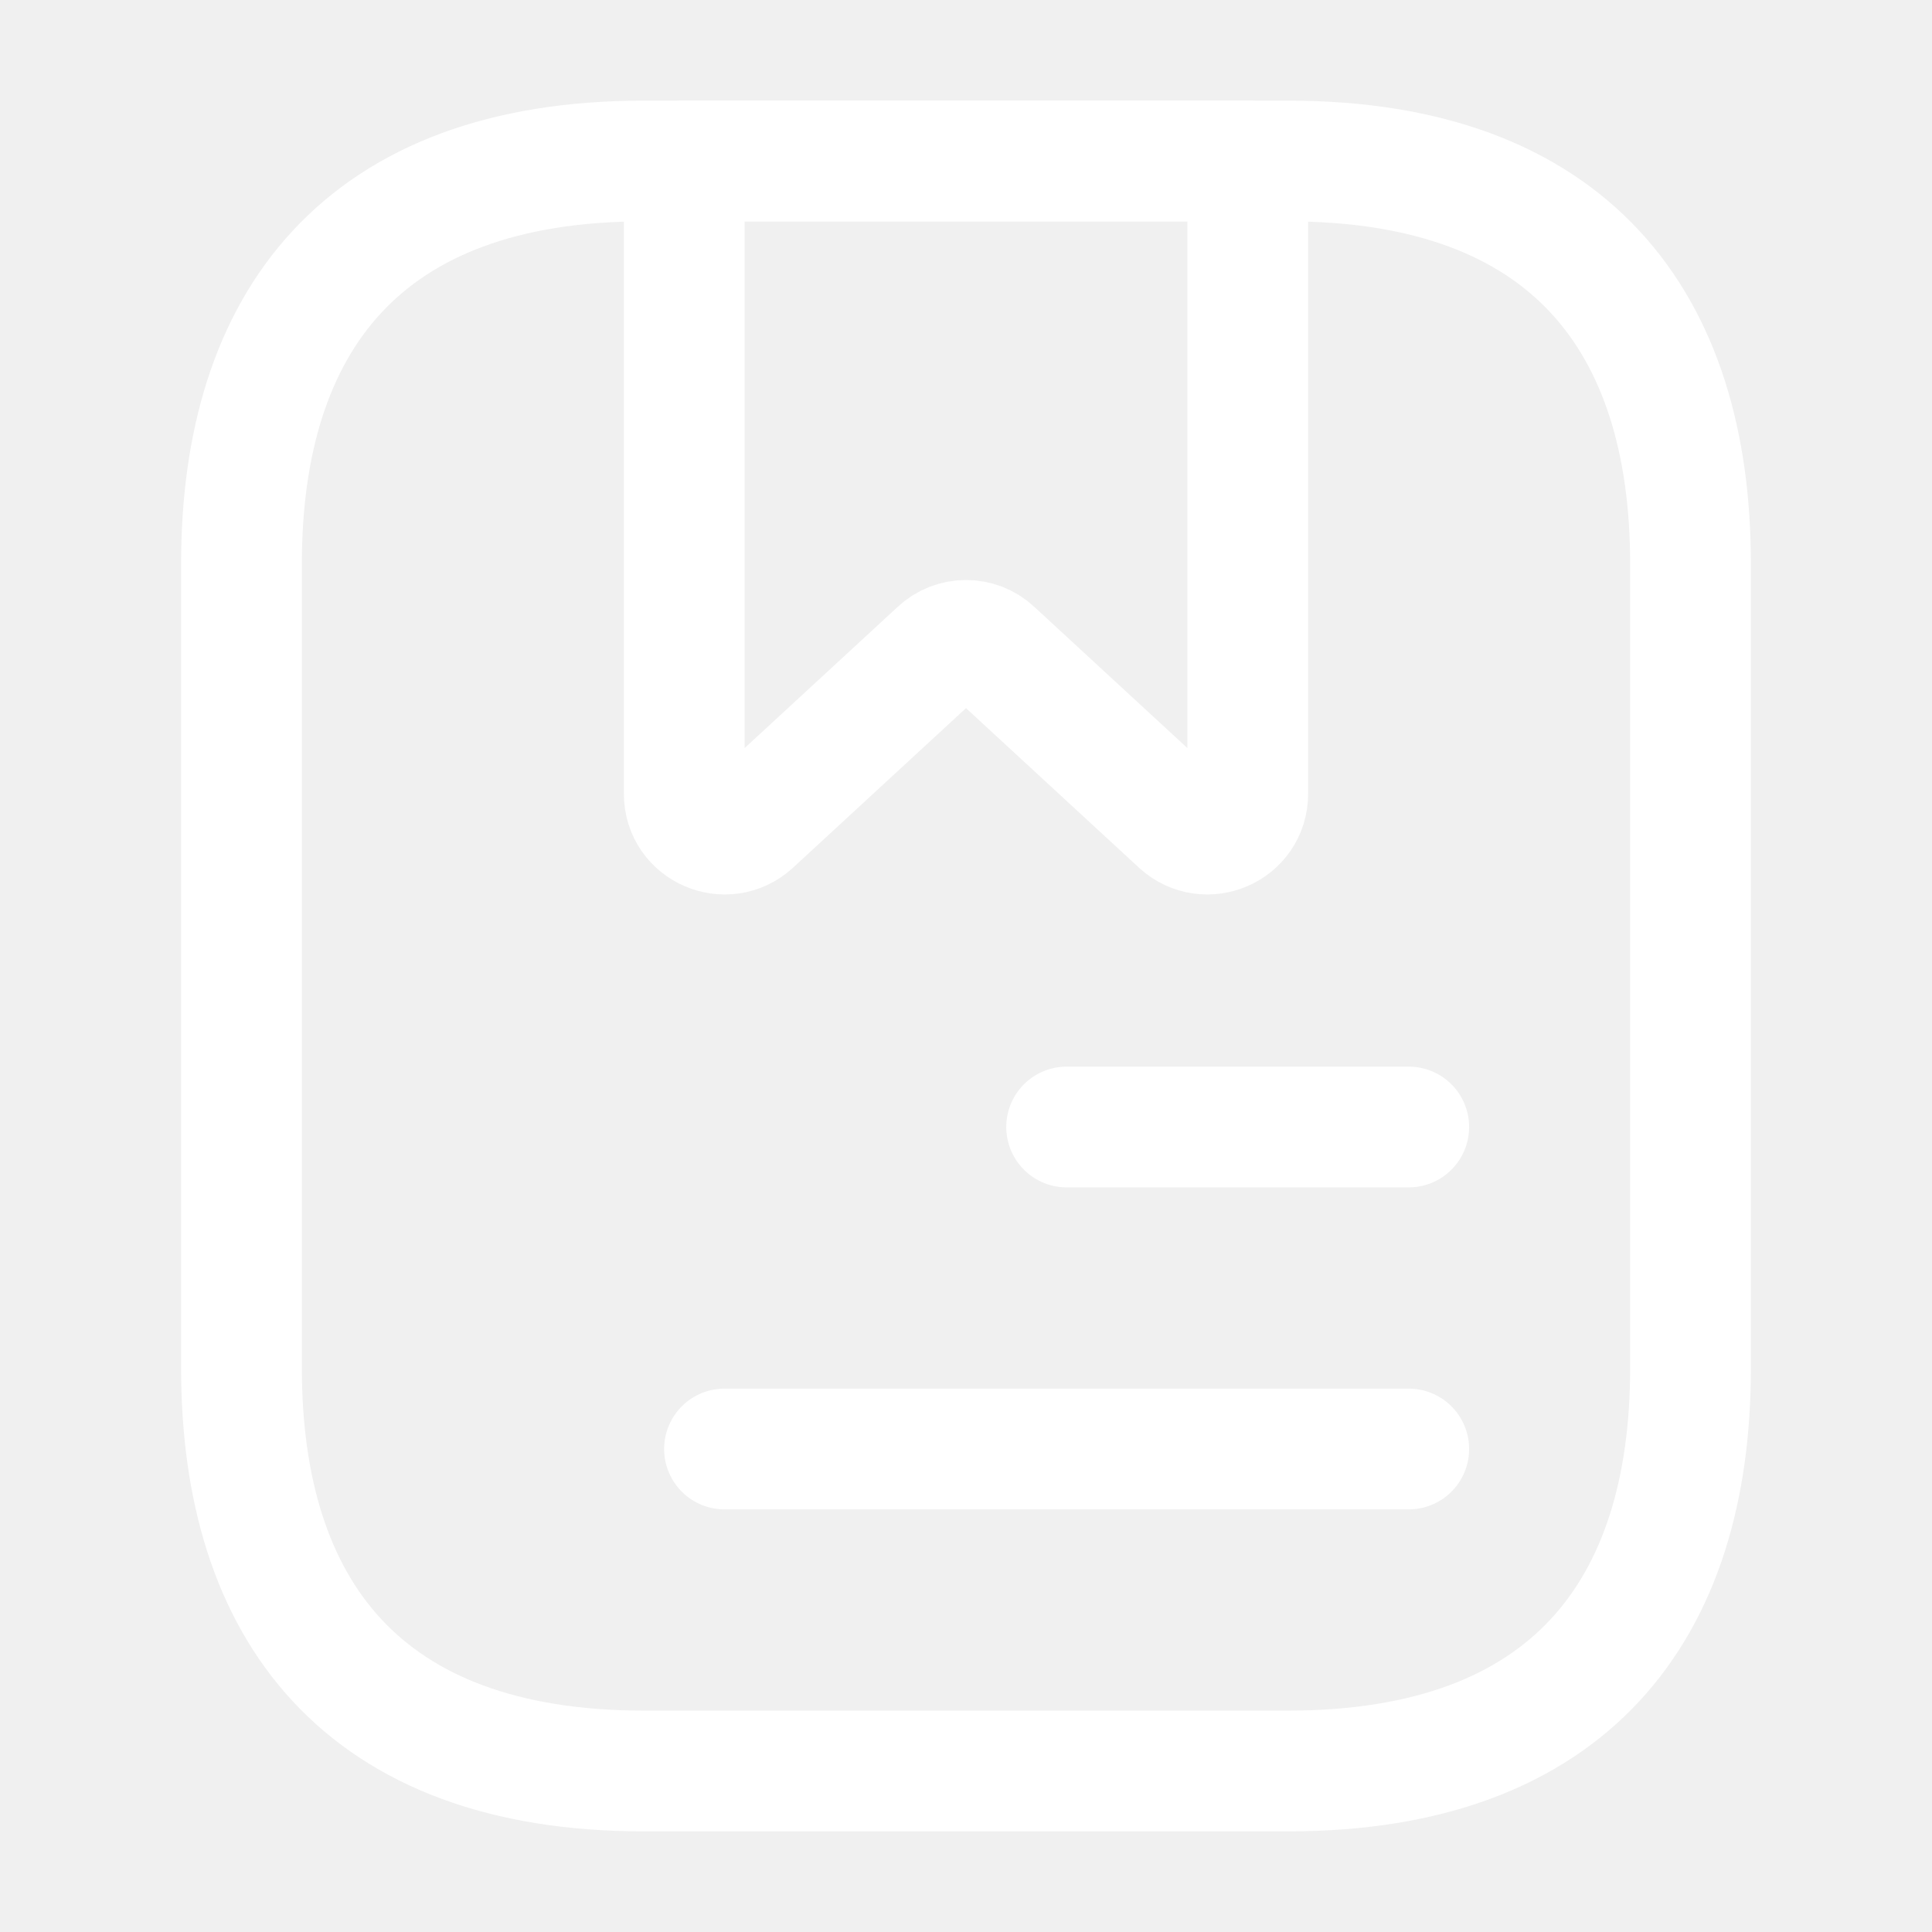
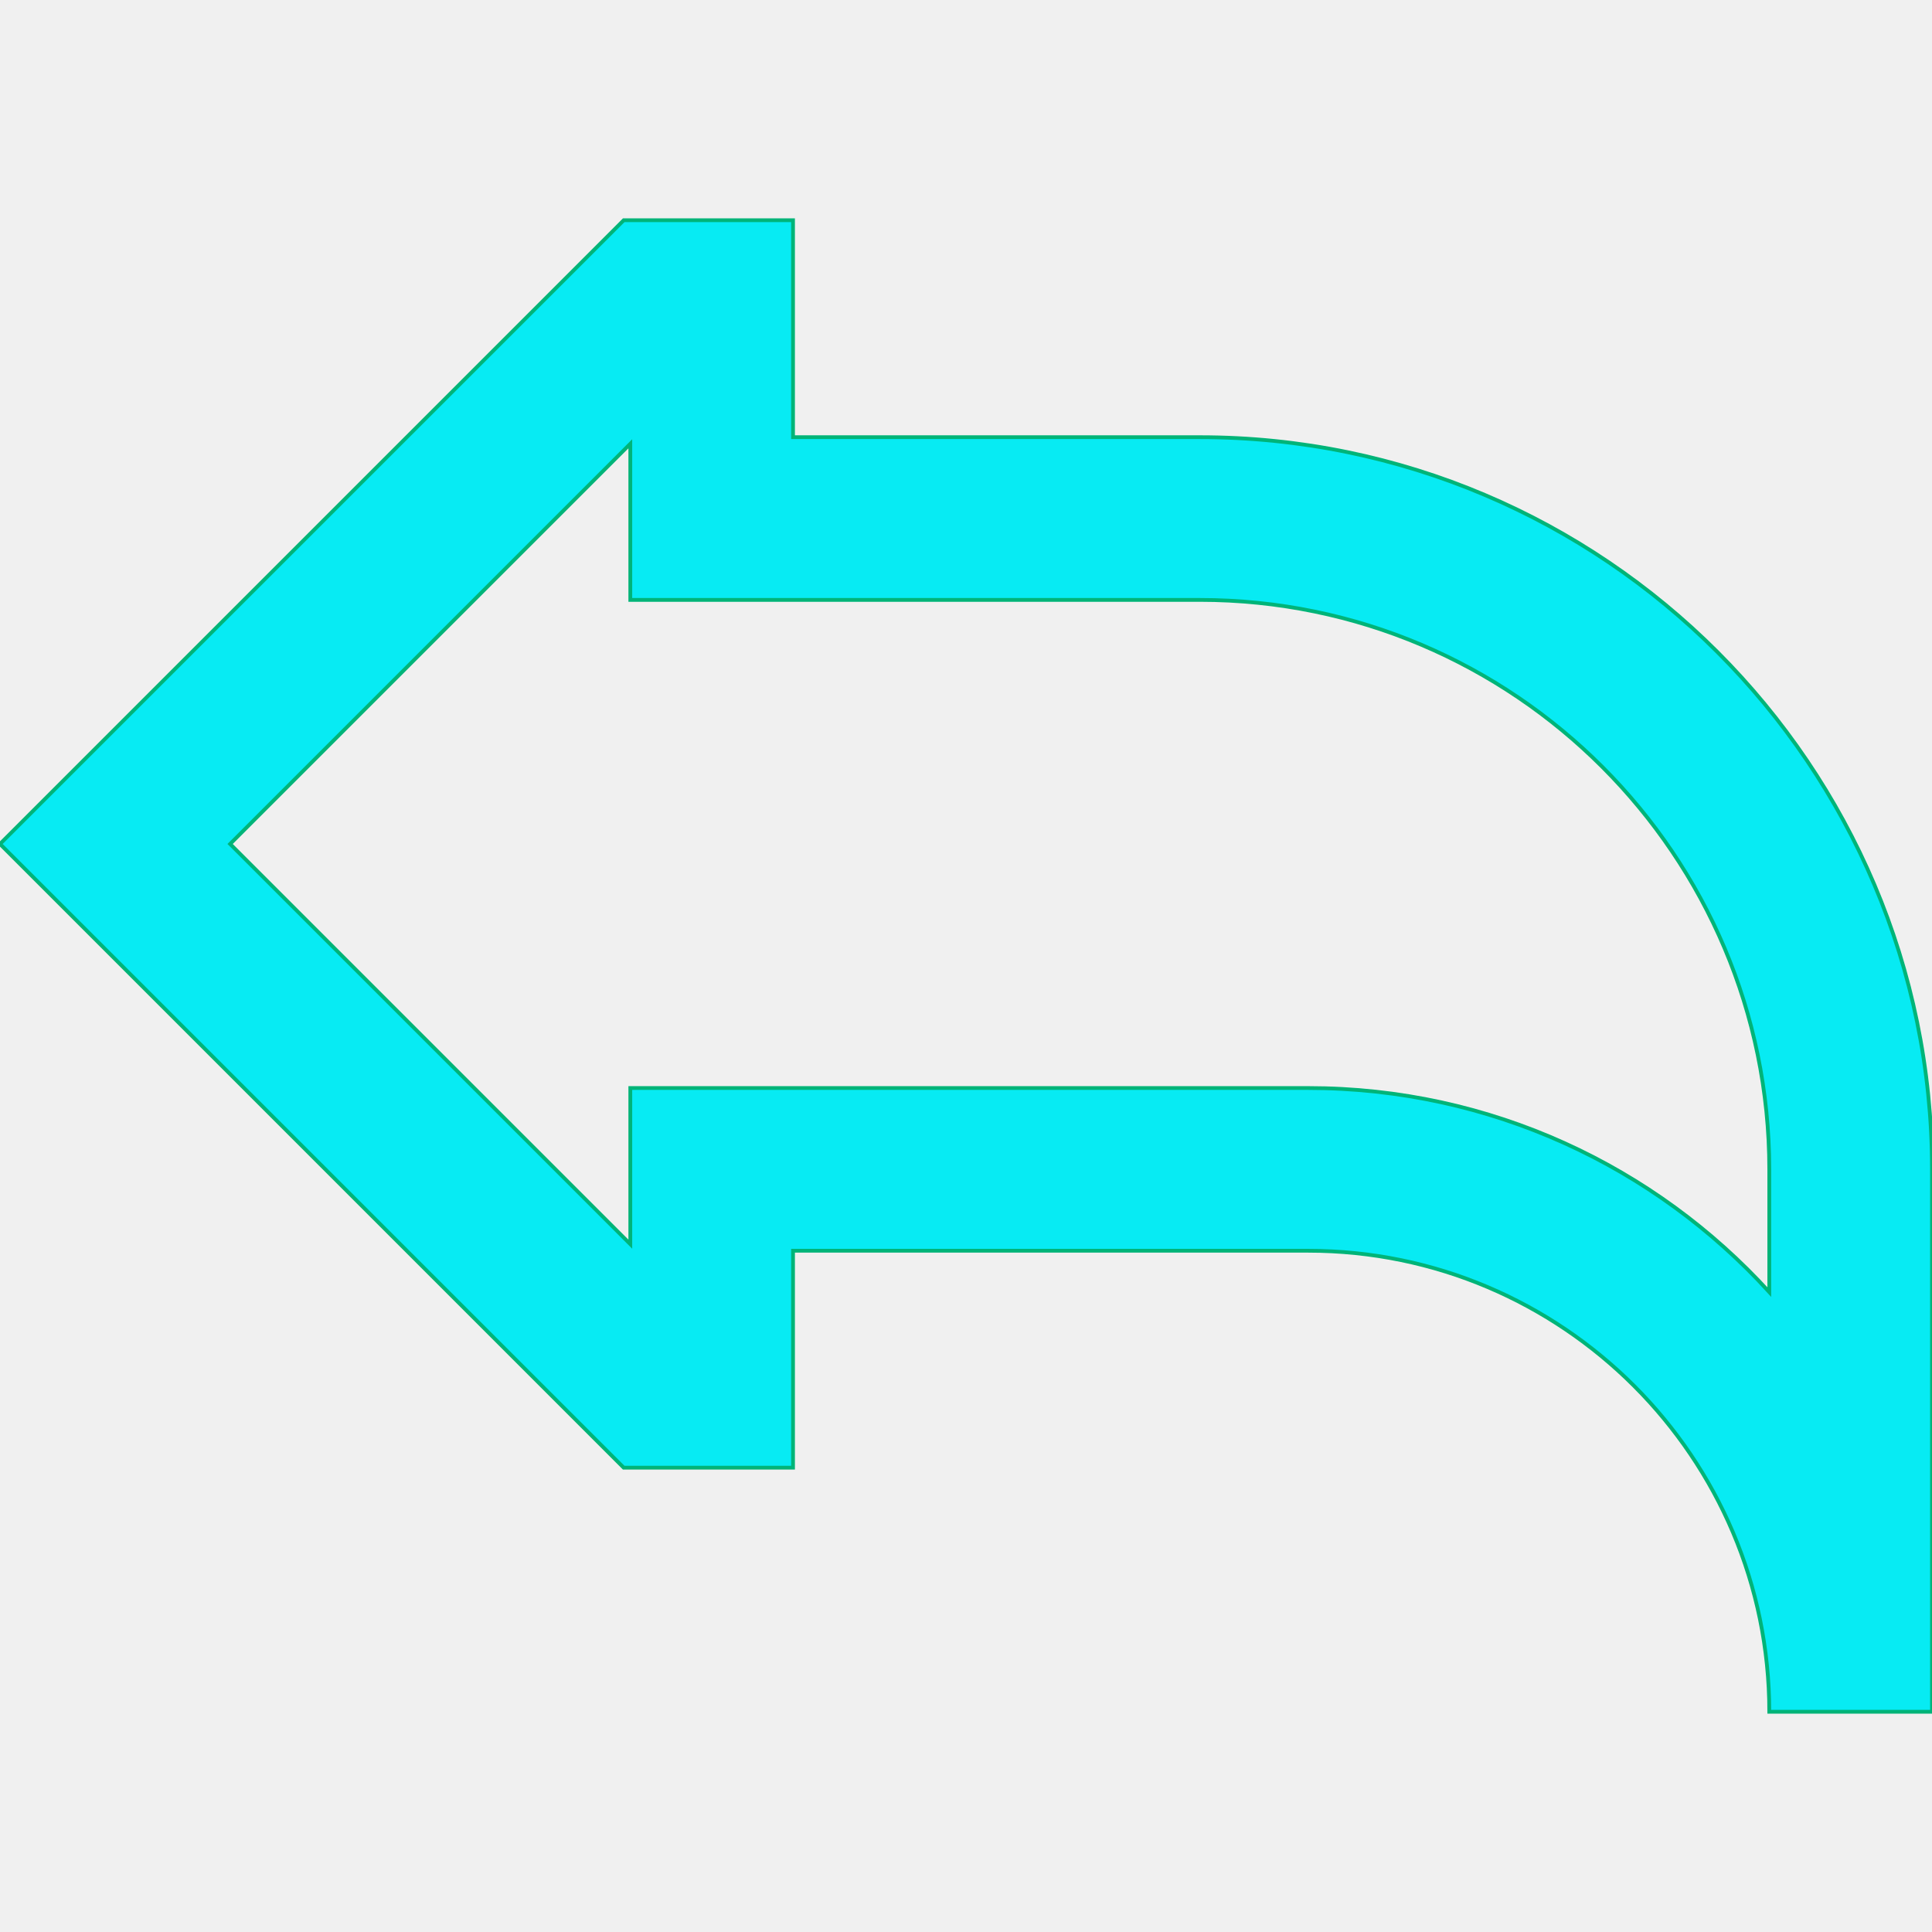
- <svg xmlns="http://www.w3.org/2000/svg" width="800px" height="800px" viewBox="0 0 24 24" fill="none">
+ <svg xmlns="http://www.w3.org/2000/svg" fill="rgba(7, 235, 243, 1)" height="40px" width="40px" version="1.1" id="Layer_1" viewBox="0 0 512 512" xml:space="preserve" stroke="rgb(0, 180, 120)">
  <g id="SVGRepo_bgCarrier" stroke-width="0" />
  <g id="SVGRepo_tracerCarrier" stroke-linecap="round" stroke-linejoin="round" />
  <g id="SVGRepo_iconCarrier">
-     <path d="M21 7V17C21 20 19.5 22 16 22H8C4.5 22 3 20 3 17V7C3 4 4.5 2 8 2H16C19.5 2 21 4 21 7Z" stroke="#ffffff" stroke-width="1.5" stroke-miterlimit="10" stroke-linecap="round" stroke-linejoin="round" />
-     <path d="M15.5 2V9.86C15.5 10.3 14.98 10.52 14.66 10.23L12.34 8.09C12.15 7.91 11.85 7.91 11.66 8.09L9.34 10.23C9.02 10.52 8.5 10.3 8.5 9.86V2H15.5Z" stroke="#ffffff" stroke-width="1.5" stroke-miterlimit="10" stroke-linecap="round" stroke-linejoin="round" />
-     <path d="M13.25 14H17.5" stroke="#ffffff" stroke-width="1.5" stroke-miterlimit="10" stroke-linecap="round" stroke-linejoin="round" />
-     <path d="M9 18H17.5" stroke="#ffffff" stroke-width="1.5" stroke-miterlimit="10" stroke-linecap="round" stroke-linejoin="round" />
+     <g>
+       <g>
+         <path d="M317.959,115.859H210.158V58.365h-44.864L0,223.66l165.294,165.294h44.864V331.46h136.548 c67.367,0,122.174,54.807,122.174,122.174H512V309.9C512,202.905,424.953,115.859,317.959,115.859z M468.88,342.412 c-30.253-33.206-73.82-54.071-122.174-54.071H167.038v41.378L60.981,223.661l106.057-106.057v41.375h150.921 c83.219,0,150.921,67.703,150.921,150.921V342.412z" />
+       </g>
+     </g>
  </g>
</svg>
